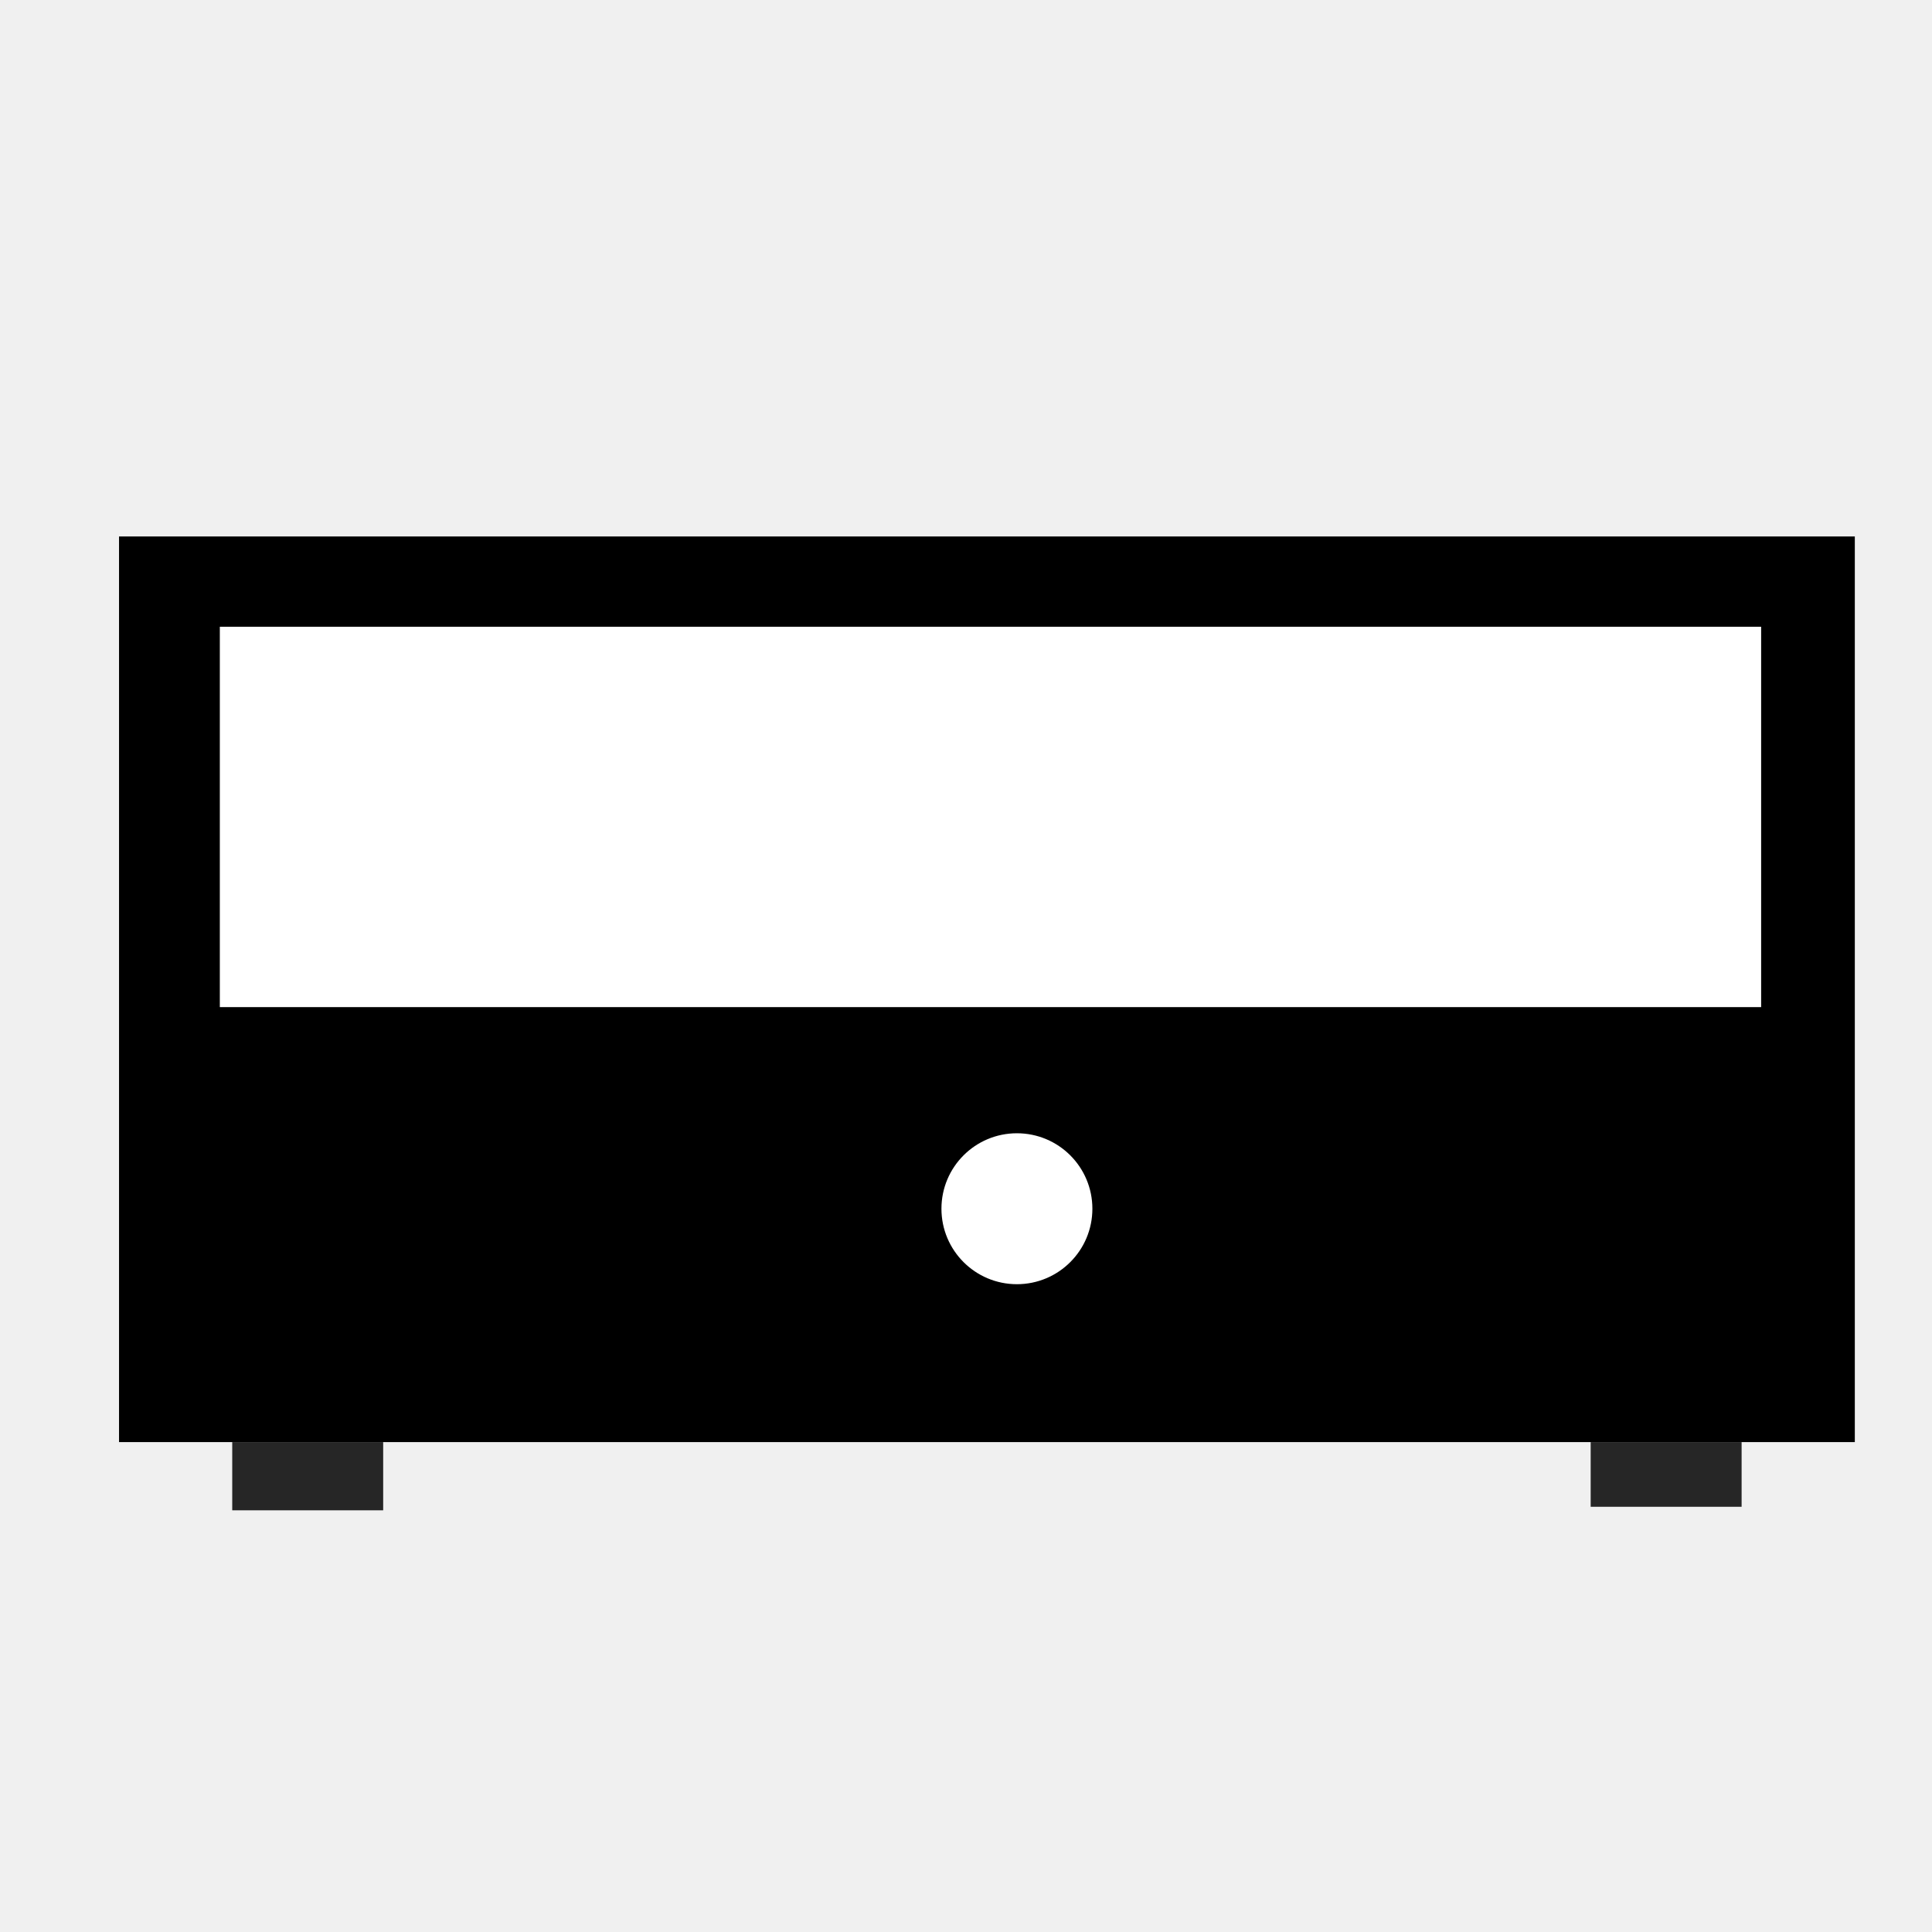
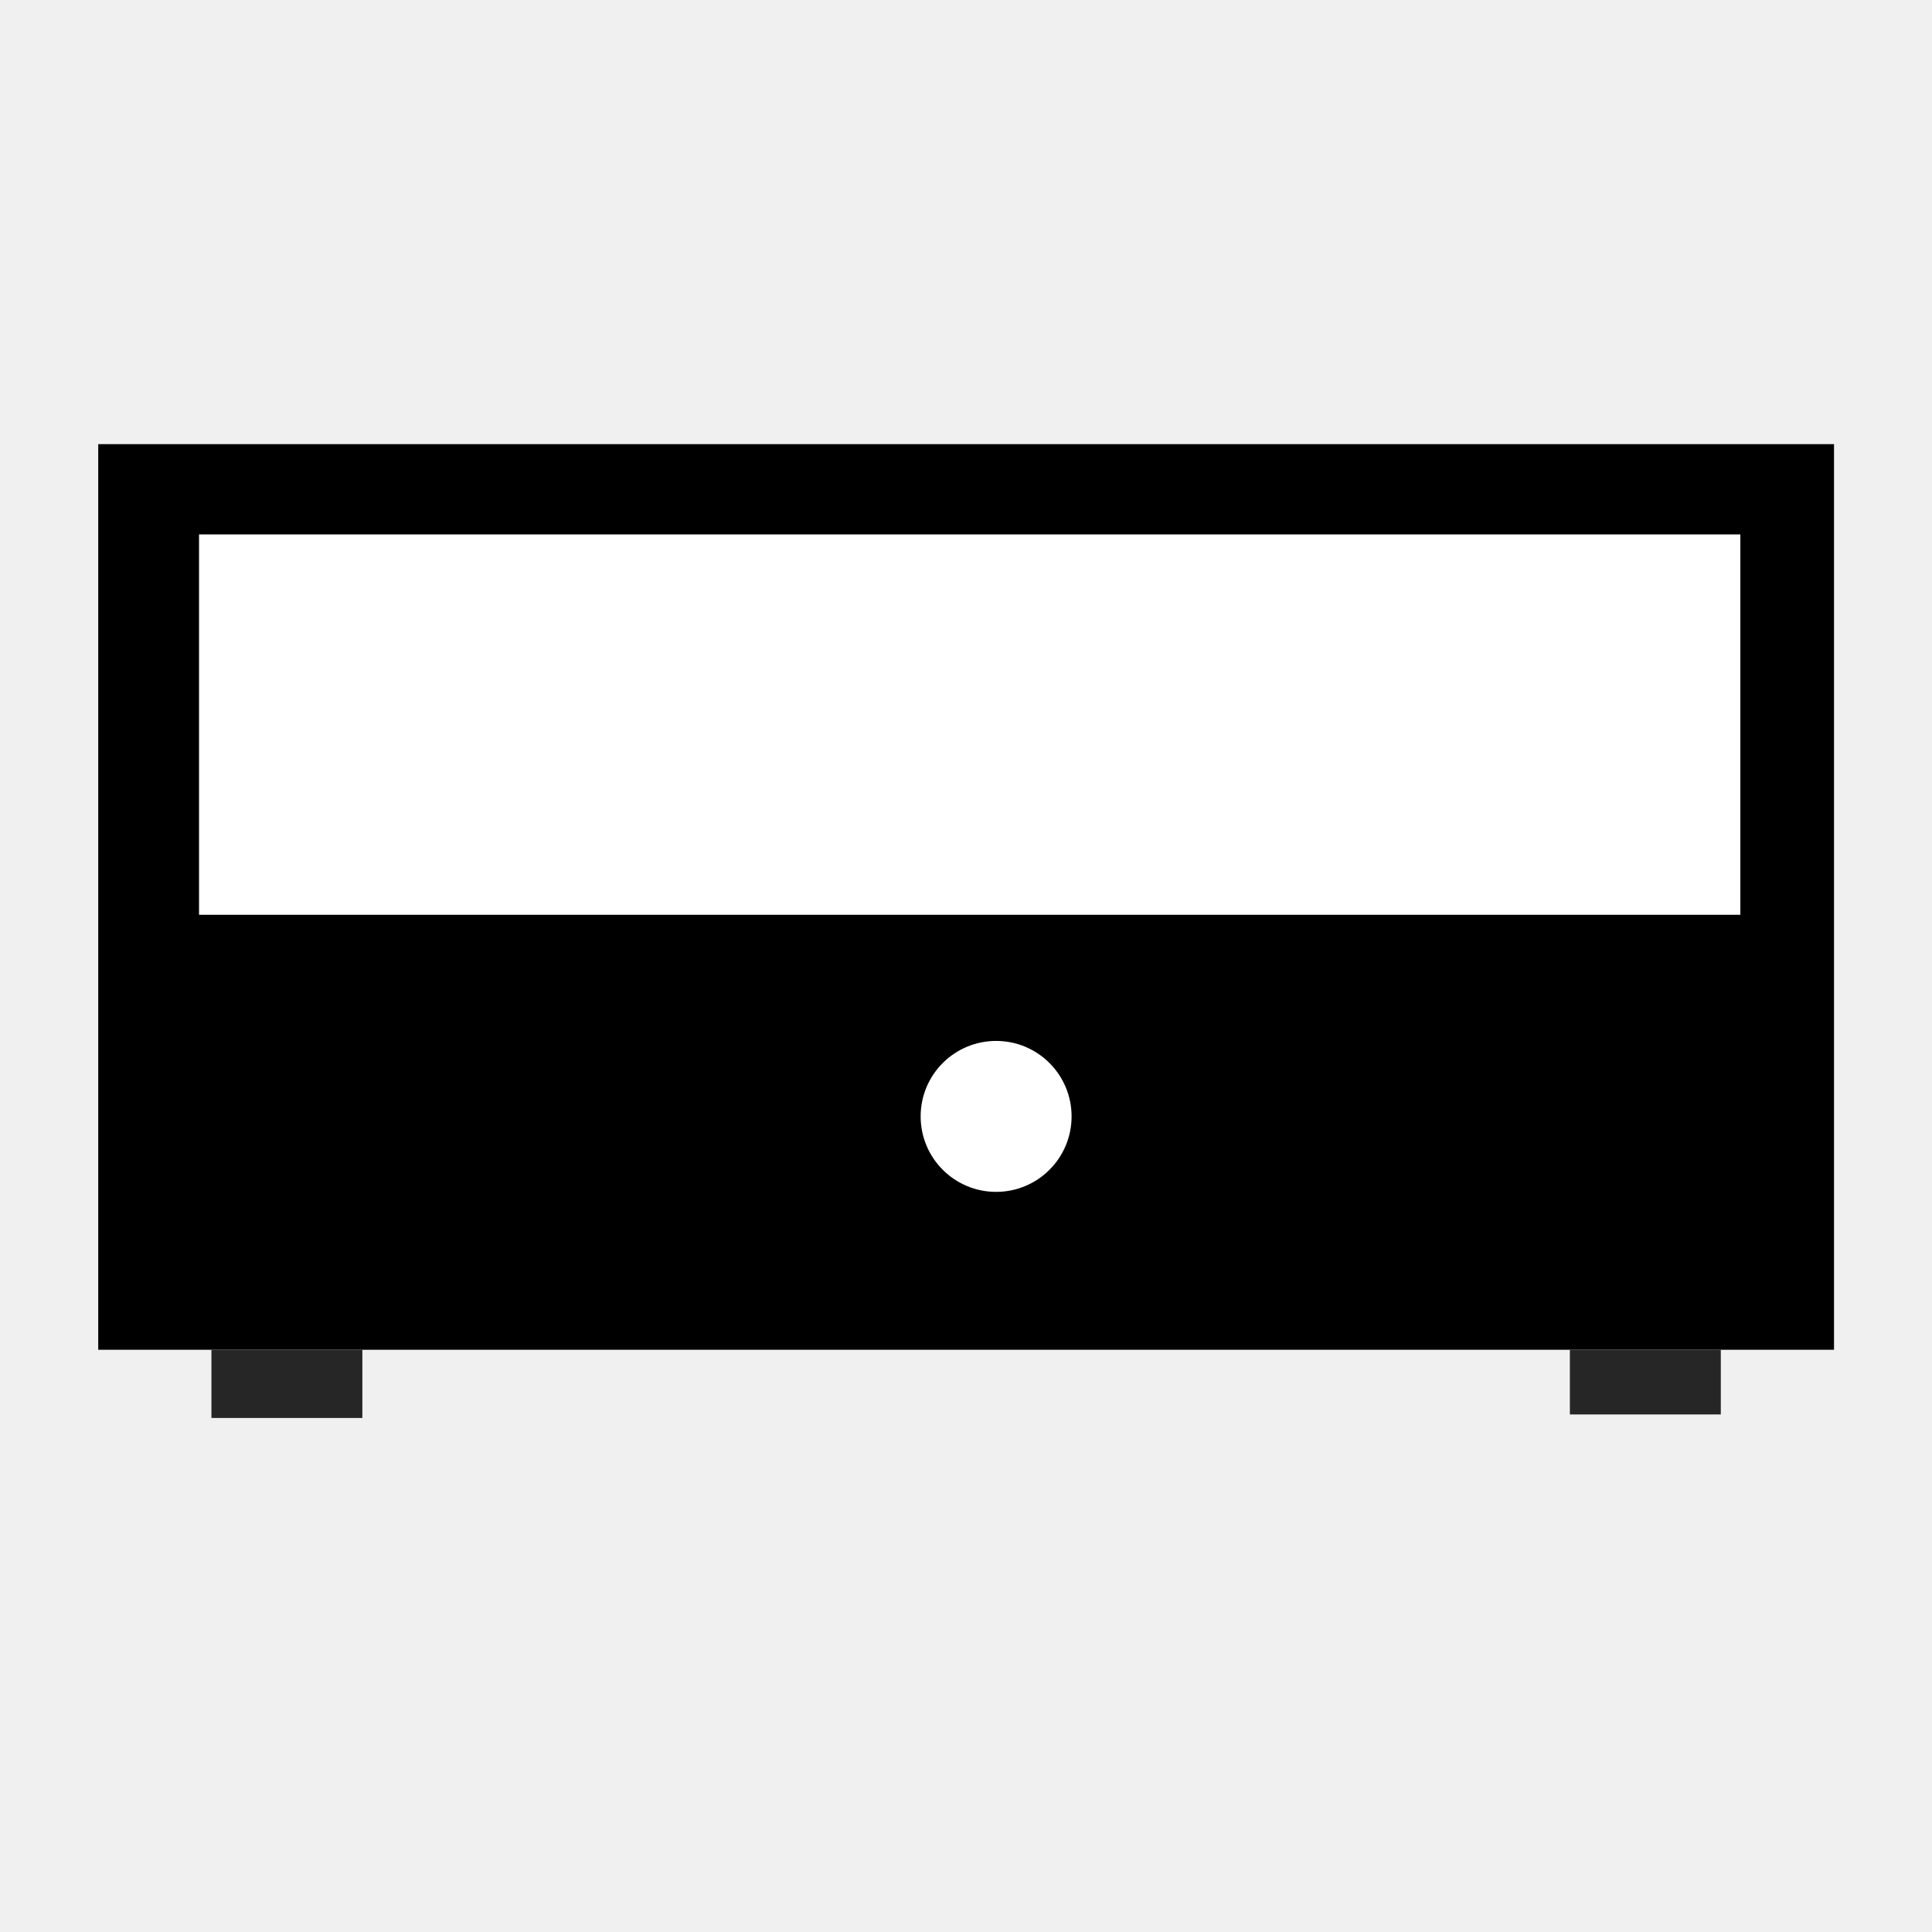
<svg xmlns="http://www.w3.org/2000/svg" version="1.1" x="0px" y="0px" width="512px" height="512px" viewBox="0 0 512 512" style="enable-background:new 0 0 512 512;" xml:space="preserve" id="svg20">
  <defs id="defs24" />
  <g id="C746_x2C__Amplifier_x2C__media_x2C__player">
    <g id="g16">
      <g id="g14">
-         <polygon style="fill:#000000" points="56,356 96,356 416,356 456,356 486,356 486,116 26,116 26,356 " id="polygon2" transform="translate(5.545024,26.17062)" />
-         <path style="display:inline;fill:#ffffff" d="m 269.493,300.327 c 11.05,0 20,8.95 20,20 0,11.05 -8.95,20 -20,20 -11.05,0 -20,-8.95 -20,-20 0,-11.05 8.95,-20 20,-20 z" id="path4" />
-         <rect x="58.257" y="166.097" style="opacity:1;fill:#ffffff;stroke-width:1.344" width="408.463" height="100.799" id="rect6" />
-         <rect x="61.545" y="382.171" style="fill:#262626;stroke-width:0.672" width="40" height="18.076" id="rect8" />
-         <rect x="421.545" y="382.171" style="fill:#262626;stroke-width:0.655" width="40" height="17.142" id="rect10" />
+         <polygon style="fill:#000000" points="486,356 486,116 26,116 26,356 56,356 96,356 416,356 456,356 " id="polygon2" transform="translate(0.03317536,1.701422)" />
+         <path style="display:inline;fill:#ffffff" d="m 263.981,275.858 c 11.05,0 20,8.95 20,20 0,11.05 -8.95,20 -20,20 -11.05,0 -20,-8.95 -20,-20 0,-11.05 8.95,-20 20,-20 z" id="path4" />
+         <rect x="52.746" y="141.628" style="opacity:1;fill:#ffffff;stroke-width:1.344" width="408.463" height="100.799" id="rect6" />
+         <rect x="56.033" y="357.701" style="fill:#262626;stroke-width:0.672" width="40" height="18.076" id="rect8" />
+         <rect x="416.033" y="357.701" style="fill:#262626;stroke-width:0.655" width="40" height="17.142" id="rect10" />
      </g>
    </g>
  </g>
  <g id="Layer_1">
</g>
</svg>
